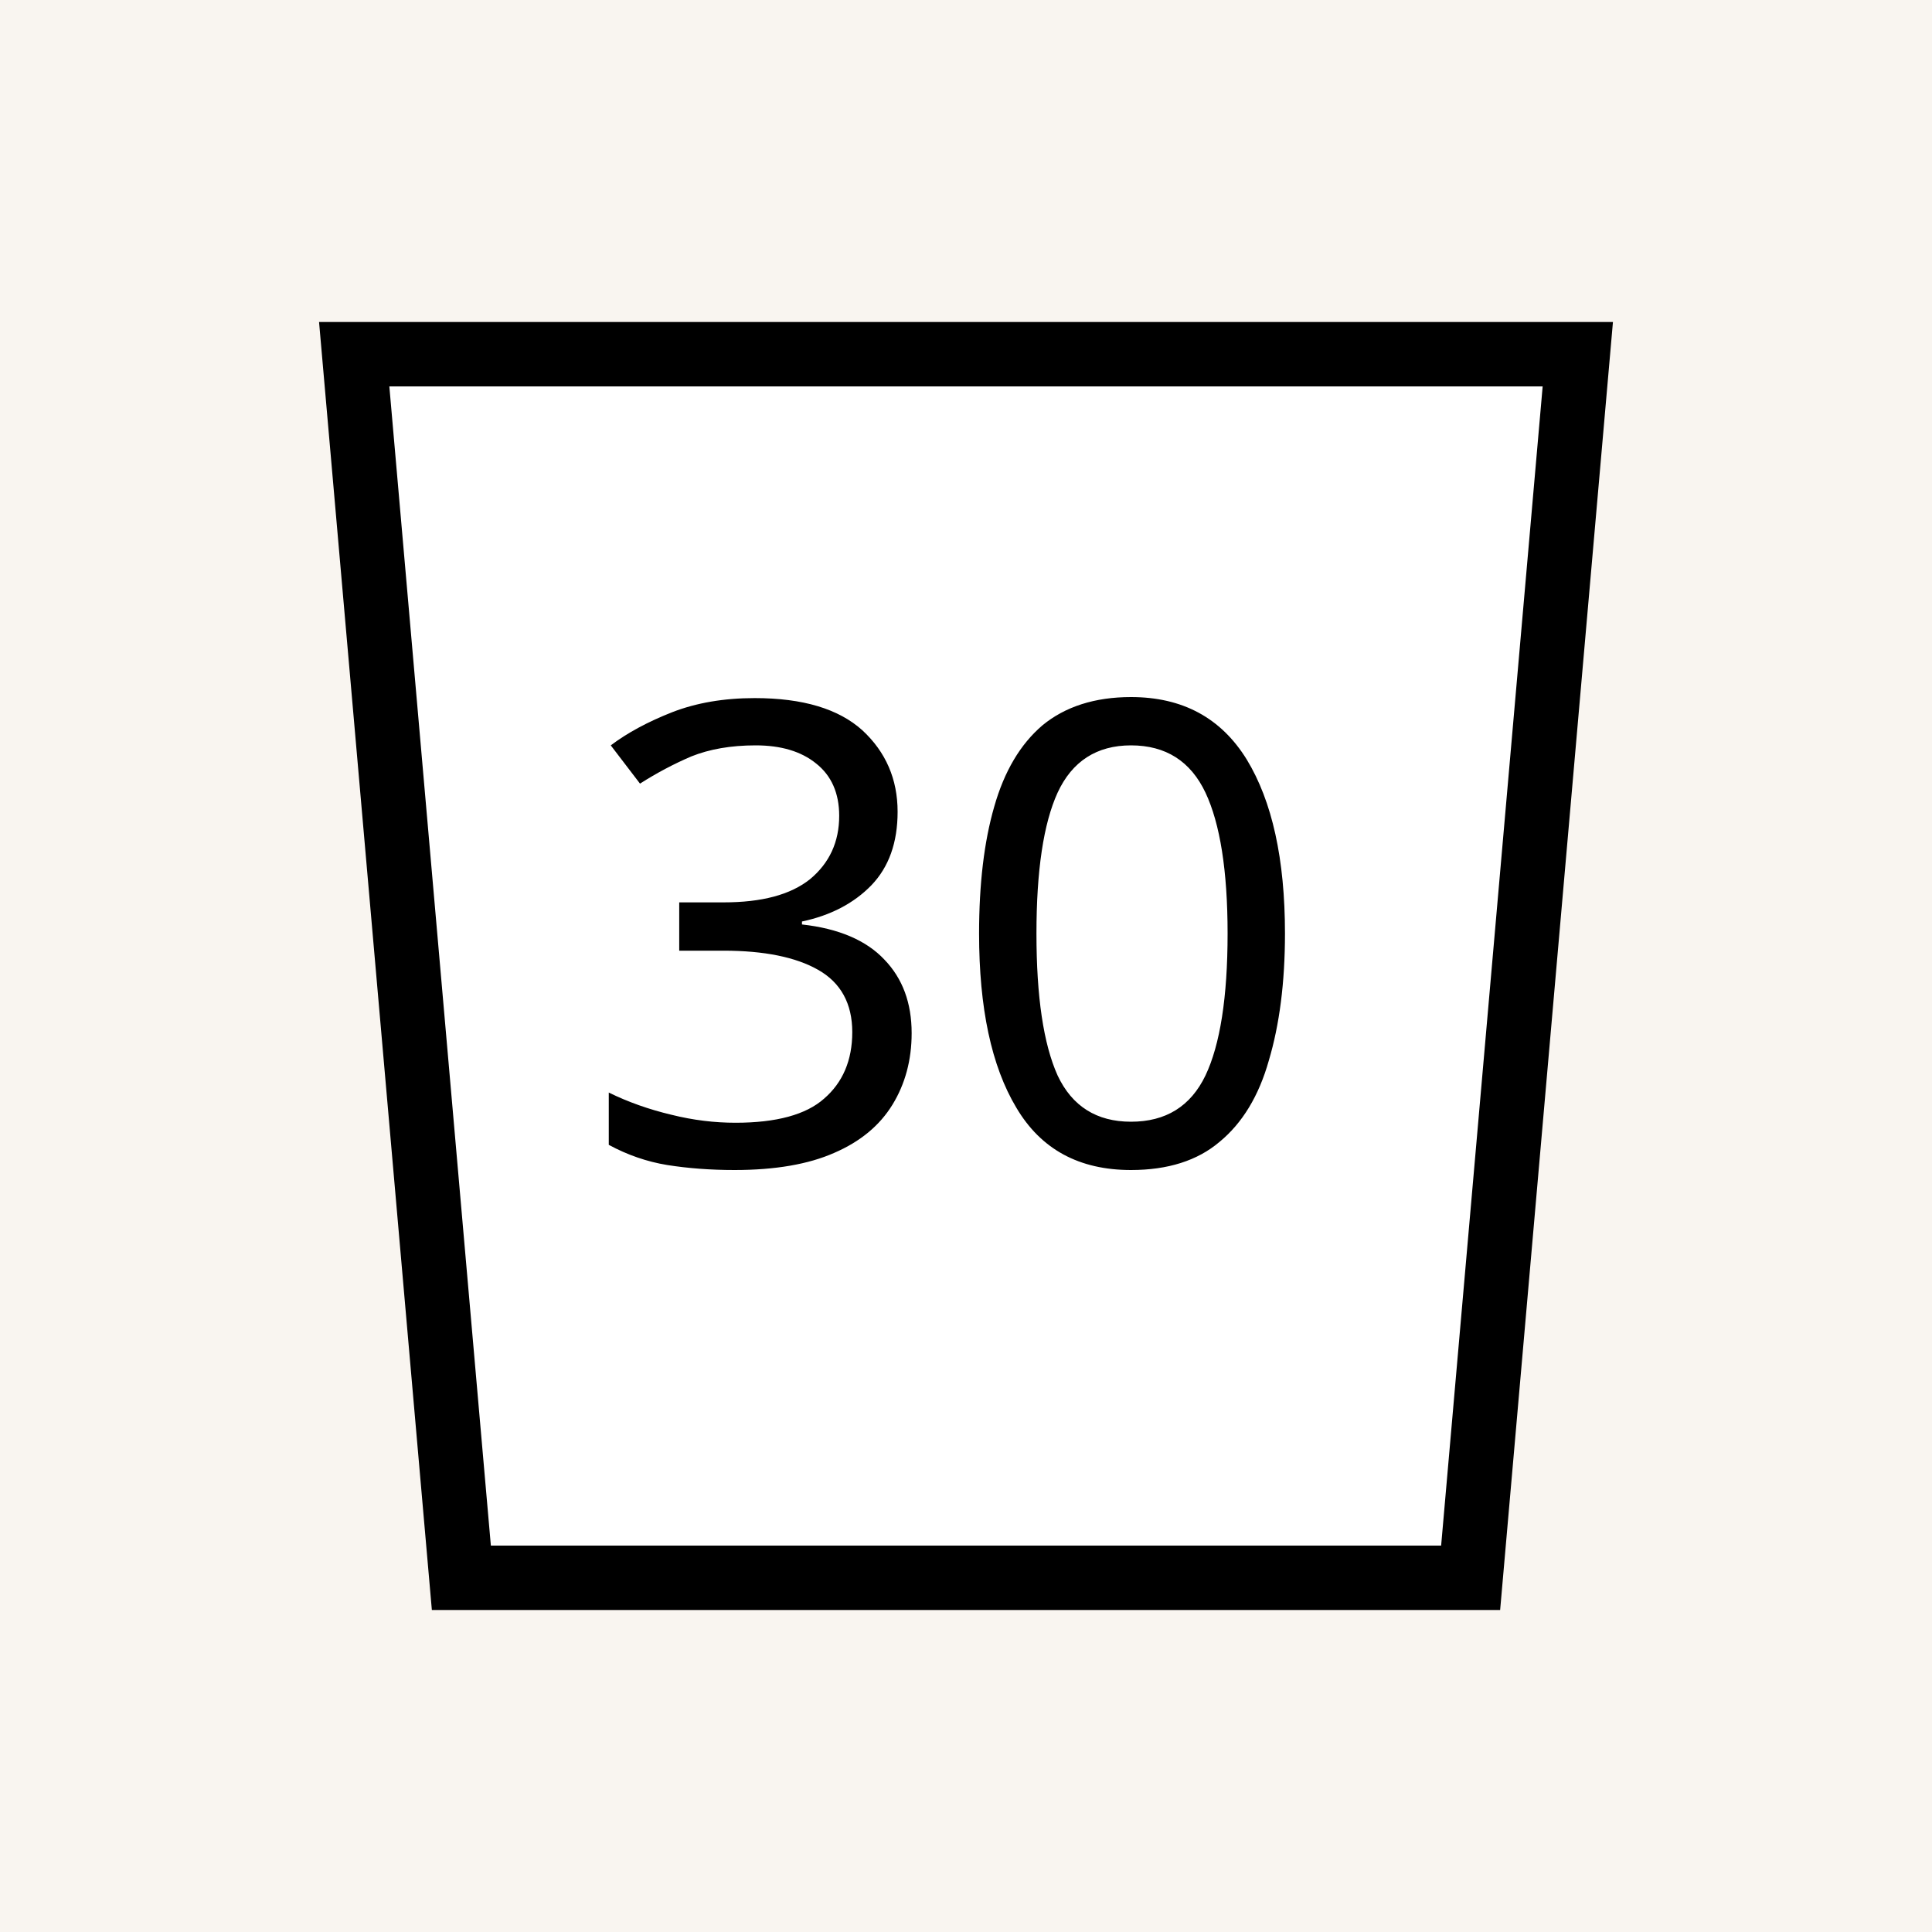
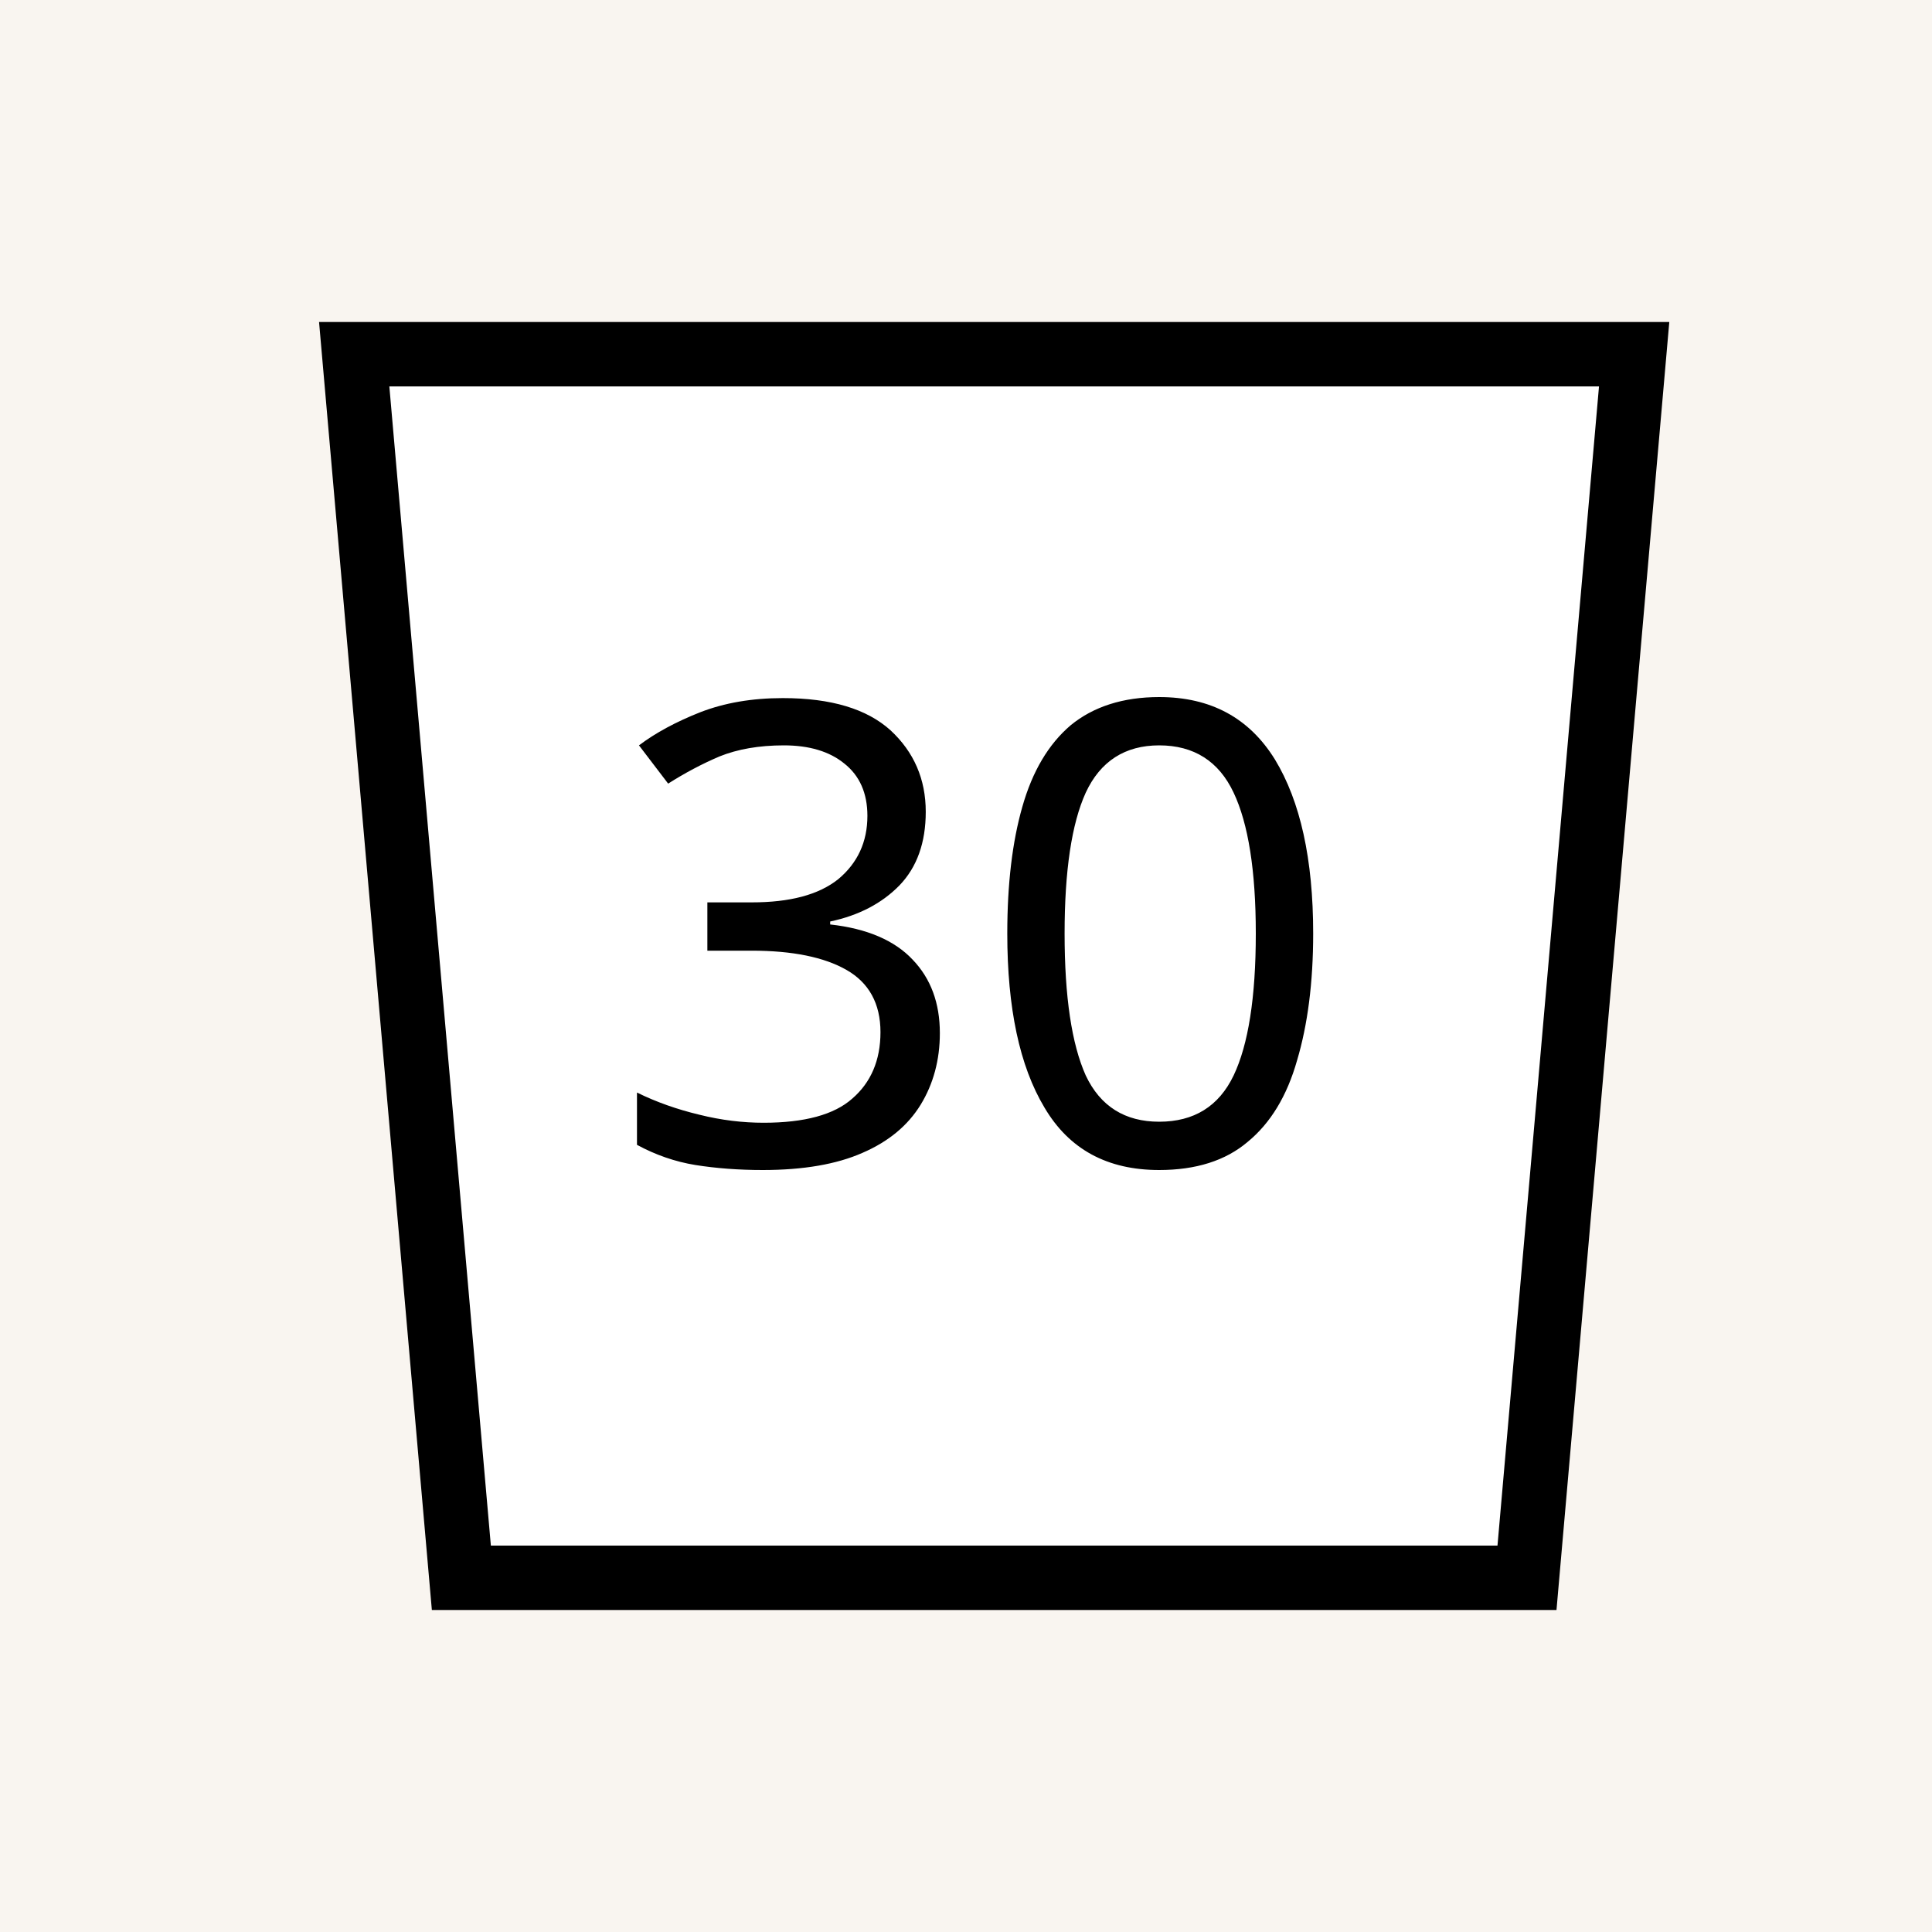
<svg xmlns="http://www.w3.org/2000/svg" width="30pt" height="30pt" viewBox="0 0 30 30" version="1.1">
  <g id="surface316">
    <rect x="0" y="0" width="30" height="30" style="fill:hsl(30,44%,96%);stroke:none;" />
    <g transform="translate(5,5)">
-       <path style="fill-rule:nonzero;fill:rgb(100%,100%,100%);fill-opacity:1;stroke-width:1;stroke-linecap:butt;stroke-linejoin:miter;stroke:rgb(0%,0%,0%);stroke-opacity:1;stroke-miterlimit:10;" d="M 19.5 0.5 L 17.836 19.5 L 2.164 19.5 L 0.5 0.5 Z M 19.5 0.5 " />
-       <path style=" stroke:none;fill-rule:nonzero;fill:rgb(0%,0%,0%);fill-opacity:1;" d="M 8.938 7.605 C 8.938 8.086 8.801 8.465 8.531 8.746 C 8.258 9.027 7.898 9.215 7.453 9.309 L 7.453 9.355 C 8.023 9.418 8.453 9.602 8.734 9.902 C 9.016 10.195 9.156 10.574 9.156 11.043 C 9.156 11.461 9.055 11.832 8.859 12.152 C 8.66 12.477 8.359 12.727 7.953 12.902 C 7.555 13.078 7.039 13.168 6.406 13.168 C 6.031 13.168 5.68 13.141 5.359 13.09 C 5.047 13.039 4.742 12.934 4.453 12.777 L 4.453 11.965 C 4.754 12.113 5.078 12.227 5.422 12.309 C 5.766 12.395 6.098 12.434 6.422 12.434 C 7.055 12.434 7.516 12.309 7.797 12.059 C 8.086 11.809 8.234 11.465 8.234 11.027 C 8.234 10.582 8.055 10.258 7.703 10.059 C 7.359 9.863 6.867 9.762 6.234 9.762 L 5.547 9.762 L 5.547 9.012 L 6.234 9.012 C 6.828 9.012 7.273 8.895 7.578 8.652 C 7.879 8.402 8.031 8.074 8.031 7.668 C 8.031 7.316 7.91 7.043 7.672 6.855 C 7.441 6.668 7.129 6.574 6.734 6.574 C 6.348 6.574 6.016 6.633 5.734 6.746 C 5.461 6.863 5.195 7.004 4.938 7.168 L 4.484 6.574 C 4.742 6.379 5.062 6.207 5.438 6.059 C 5.812 5.914 6.238 5.84 6.719 5.84 C 7.469 5.84 8.023 6.008 8.391 6.34 C 8.754 6.676 8.938 7.098 8.938 7.605 Z M 14.953 9.496 C 14.953 10.258 14.867 10.914 14.703 11.465 C 14.547 12.02 14.289 12.441 13.938 12.73 C 13.594 13.023 13.133 13.168 12.562 13.168 C 11.758 13.168 11.164 12.848 10.781 12.199 C 10.395 11.555 10.203 10.652 10.203 9.496 C 10.203 8.727 10.281 8.07 10.438 7.527 C 10.594 6.977 10.844 6.555 11.188 6.262 C 11.539 5.973 12 5.824 12.562 5.824 C 13.363 5.824 13.961 6.148 14.359 6.793 C 14.754 7.441 14.953 8.34 14.953 9.496 Z M 11.094 9.496 C 11.094 10.477 11.203 11.211 11.422 11.699 C 11.648 12.18 12.031 12.418 12.562 12.418 C 13.102 12.418 13.488 12.18 13.719 11.699 C 13.945 11.223 14.062 10.488 14.062 9.496 C 14.062 8.52 13.945 7.789 13.719 7.309 C 13.488 6.82 13.102 6.574 12.562 6.574 C 12.031 6.574 11.648 6.82 11.422 7.309 C 11.203 7.789 11.094 8.52 11.094 9.496 Z M 4 2.383 " />
+       <path style="fill-rule:nonzero;fill:rgb(100%,100%,100%);fill-opacity:1;stroke-width:1;stroke-linecap:butt;stroke-linejoin:miter;stroke:rgb(0%,0%,0%);stroke-opacity:1;stroke-miterlimit:10;" d="M 20.375 0.5 L 18.711 19.5 L 2.164 19.5 L 0.5 0.5 Z M 20.375 0.5 " />
+       <path style=" stroke:none;fill-rule:nonzero;fill:rgb(0%,0%,0%);fill-opacity:1;" d="M 9.375 7.605 C 9.375 8.086 9.238 8.465 8.969 8.746 C 8.695 9.027 8.336 9.215 7.891 9.309 L 7.891 9.355 C 8.461 9.418 8.891 9.602 9.172 9.902 C 9.453 10.195 9.594 10.574 9.594 11.043 C 9.594 11.461 9.492 11.832 9.297 12.152 C 9.098 12.477 8.797 12.727 8.391 12.902 C 7.992 13.078 7.477 13.168 6.844 13.168 C 6.469 13.168 6.117 13.141 5.797 13.09 C 5.484 13.039 5.18 12.934 4.891 12.777 L 4.891 11.965 C 5.191 12.113 5.516 12.227 5.859 12.309 C 6.203 12.395 6.535 12.434 6.859 12.434 C 7.492 12.434 7.953 12.309 8.234 12.059 C 8.523 11.809 8.672 11.465 8.672 11.027 C 8.672 10.582 8.492 10.258 8.141 10.059 C 7.797 9.863 7.305 9.762 6.672 9.762 L 5.984 9.762 L 5.984 9.012 L 6.672 9.012 C 7.266 9.012 7.711 8.895 8.016 8.652 C 8.316 8.402 8.469 8.074 8.469 7.668 C 8.469 7.316 8.348 7.043 8.109 6.855 C 7.879 6.668 7.566 6.574 7.172 6.574 C 6.785 6.574 6.453 6.633 6.172 6.746 C 5.898 6.863 5.633 7.004 5.375 7.168 L 4.922 6.574 C 5.18 6.379 5.5 6.207 5.875 6.059 C 6.25 5.914 6.676 5.84 7.156 5.84 C 7.906 5.84 8.461 6.008 8.828 6.34 C 9.191 6.676 9.375 7.098 9.375 7.605 Z M 15.391 9.496 C 15.391 10.258 15.305 10.914 15.141 11.465 C 14.984 12.02 14.727 12.441 14.375 12.73 C 14.031 13.023 13.57 13.168 13 13.168 C 12.195 13.168 11.602 12.848 11.219 12.199 C 10.832 11.555 10.641 10.652 10.641 9.496 C 10.641 8.727 10.719 8.07 10.875 7.527 C 11.031 6.977 11.281 6.555 11.625 6.262 C 11.977 5.973 12.438 5.824 13 5.824 C 13.801 5.824 14.398 6.148 14.797 6.793 C 15.191 7.441 15.391 8.34 15.391 9.496 Z M 11.531 9.496 C 11.531 10.477 11.641 11.211 11.859 11.699 C 12.086 12.18 12.469 12.418 13 12.418 C 13.539 12.418 13.926 12.18 14.156 11.699 C 14.383 11.223 14.5 10.488 14.5 9.496 C 14.5 8.52 14.383 7.789 14.156 7.309 C 13.926 6.82 13.539 6.574 13 6.574 C 12.469 6.574 12.086 6.82 11.859 7.309 C 11.641 7.789 11.531 8.52 11.531 9.496 Z M 4.438 2.383 " />
    </g>
  </g>
</svg>
